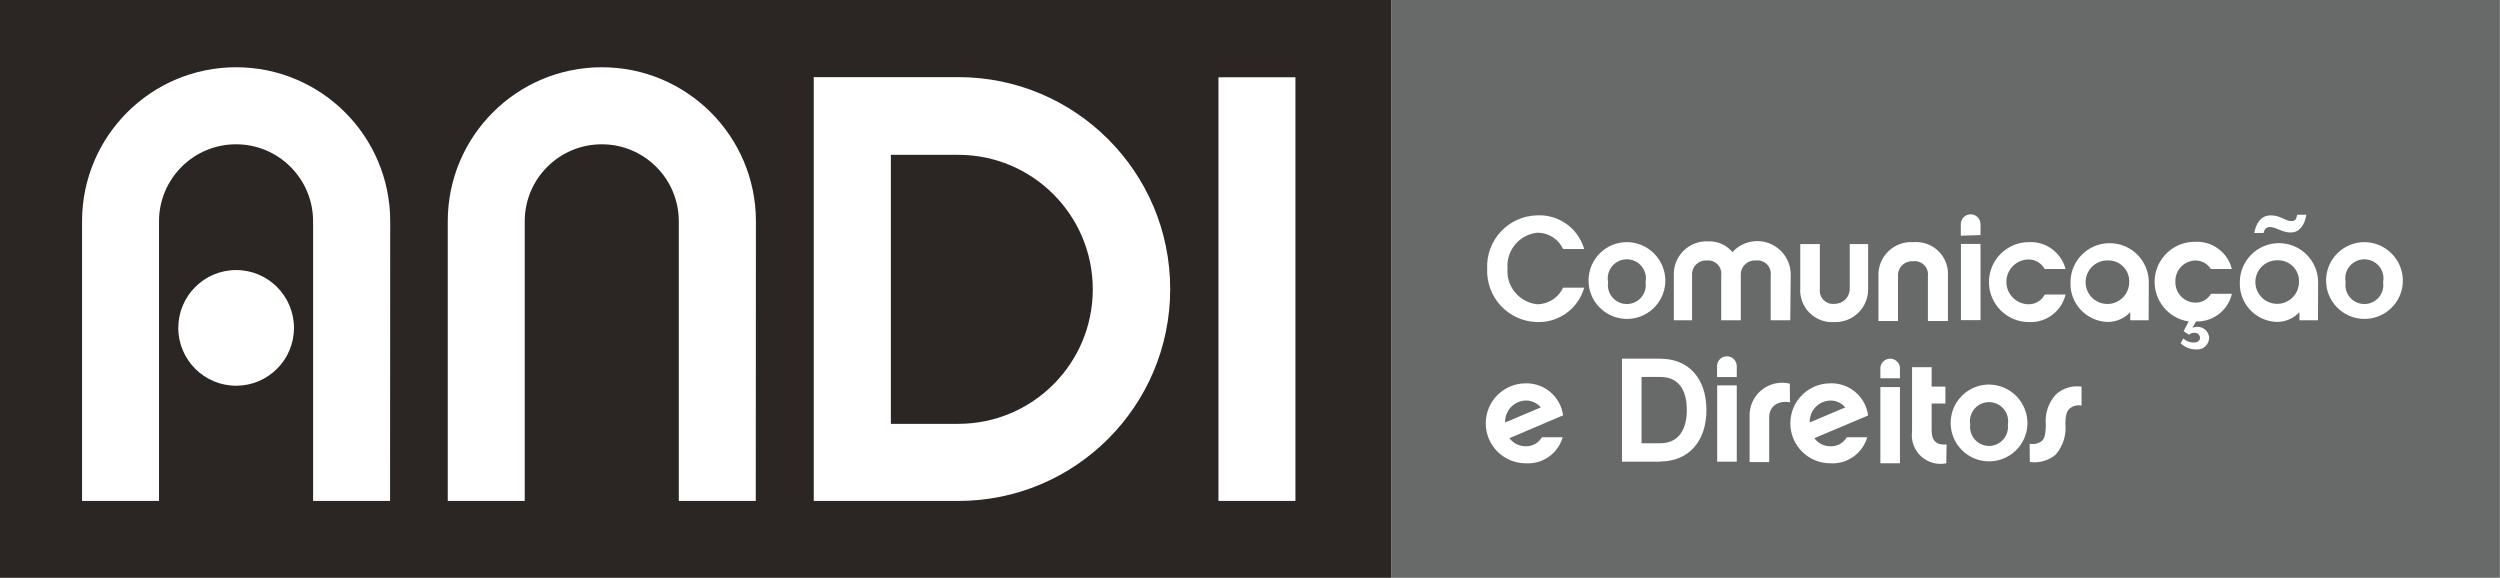
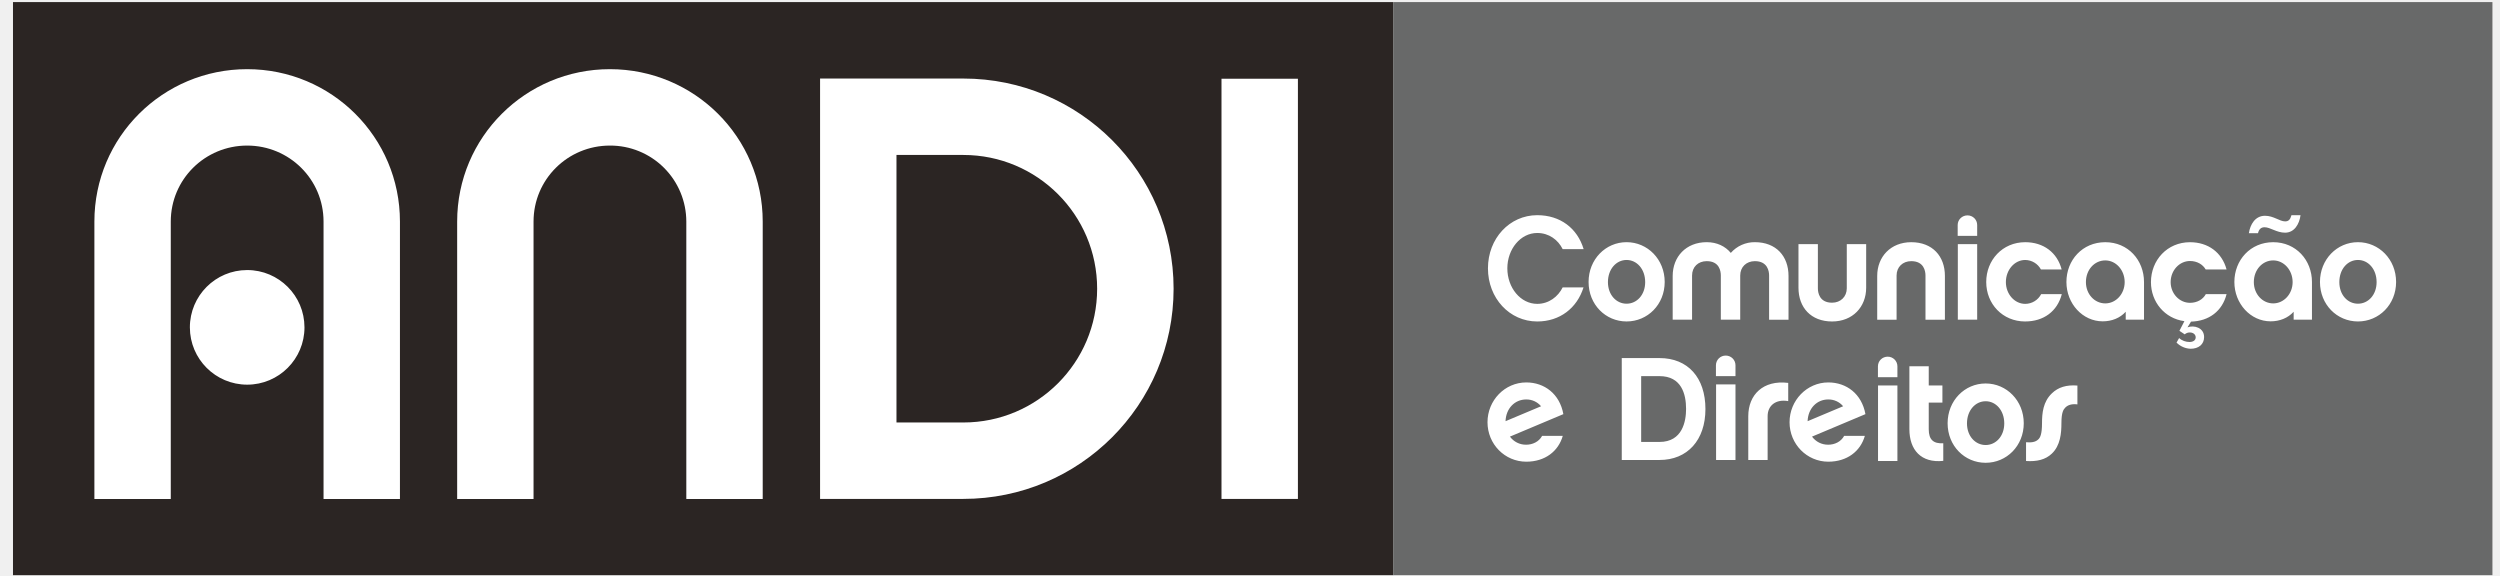
- <svg xmlns="http://www.w3.org/2000/svg" id="Camada_1" data-name="Camada 1" viewBox="0 0 167.28 38.66">
-   <defs>
-     <style>.cls-3{fill:#fff}</style>
-   </defs>
-   <path fill="#2b2523" d="M0 0h93.11v38.66H0z" />
-   <path fill="#686969" d="M93.11 0h74.16v38.66H93.11z" />
-   <path class="cls-3" d="M64.12 5.16h-9.67v28.36h9.67a14.18 14.18 0 100-28.36m0 23.2h-4.51v-18h4.51a9 9 0 110 18M81.53 5.17h5.15v28.35h-5.15zm-55.42 9.64a10.31 10.31 0 00-20.62 0v18.71h5.15V14.81a5.15 5.15 0 0110.31 0v18.71h5.15z" />
-   <path class="cls-3" d="M19.67 21.94a3.87 3.87 0 10-3.86 3.87 3.87 3.87 0 003.86-3.87m83.16-.39A3.42 3.42 0 0199.51 18a3.42 3.42 0 013.32-3.59 3.12 3.12 0 013.17 2.25h-1.41a1.89 1.89 0 00-1.72-1.09 2.23 2.23 0 00-2 2.39 2.23 2.23 0 002 2.4 1.93 1.93 0 001.72-1.11H106a3.16 3.16 0 01-3.12 2.3" />
-   <path class="cls-3" d="M111.43 18.88a2.57 2.57 0 11-2.57-2.68 2.59 2.59 0 012.57 2.68m-1.32 0a1.28 1.28 0 10-2.51 0 1.27 1.27 0 102.51 0m9.68 2.55h-1.31v-3a.89.89 0 00-1-1 .94.94 0 00-1 1v3h-1.31v-3a.88.88 0 00-.95-1 .93.93 0 00-1 1v3H112v-3a2.19 2.19 0 012.3-2.28 2 2 0 011.62.72 2.24 2.24 0 013.9 1.56zm2.94.12a2.13 2.13 0 01-2.27-2.28v-2.94h1.31v3a.89.89 0 001 1 1 1 0 001-1v-3H125v2.94a2.19 2.19 0 01-2.3 2.28m5.37-5.35a2.13 2.13 0 012.27 2.28v3H129v-3a.89.89 0 00-1-1 .94.94 0 00-1 1v3h-1.31v-3a2.19 2.19 0 012.3-2.28m3.21-.43V15a.66.66 0 011.32 0v.73zm1.32 5.65h-1.31v-5.1h1.31zm3.24.13a2.67 2.67 0 010-5.35 2.41 2.41 0 012.45 1.8h-1.4a1.22 1.22 0 00-1.06-.64 1.49 1.49 0 000 3 1.21 1.21 0 001.07-.65h1.39a2.4 2.4 0 01-2.47 1.84m8.03-.12h-1.23v-.54a2.05 2.05 0 01-1.56.65 2.56 2.56 0 01-2.44-2.65 2.62 2.62 0 115.24 0zm-2.61-4a1.46 1.46 0 101.31 1.46 1.39 1.39 0 00-1.31-1.46m5.54 4.51a.79.79 0 011.12.65.8.8 0 01-.91.79 1.41 1.41 0 01-1-.42l.18-.31a1 1 0 00.7.27c.23 0 .42-.11.42-.32a.35.35 0 00-.39-.33.5.5 0 00-.35.13l-.36-.24.34-.65a2.68 2.68 0 01.38-5.33 2.42 2.42 0 012.51 1.82h-1.41a1.19 1.19 0 00-1.06-.57 1.37 1.37 0 00-1.31 1.42 1.36 1.36 0 001.31 1.4 1.18 1.18 0 001.07-.59h1.4a2.39 2.39 0 01-2.4 1.85zm8.4-.51h-1.24v-.54a2.06 2.06 0 01-1.55.65 2.56 2.56 0 01-2.44-2.65 2.62 2.62 0 115.24 0zm-1.81-5.87c-.58 0-1-.37-1.39-.37-.23 0-.38.12-.44.4h-.62c.09-.59.43-1.18 1.09-1.18s1 .38 1.35.38.35-.12.43-.42h.61c-.08.6-.42 1.18-1 1.18m-.8 1.87a1.46 1.46 0 101.31 1.46 1.39 1.39 0 00-1.31-1.46m8.26 1.46a2.57 2.57 0 11-2.57-2.68 2.59 2.59 0 012.57 2.68m-1.32 0a1.28 1.28 0 10-2.51 0 1.27 1.27 0 102.51 0m-54.9 10.38a2.41 2.41 0 01-2.47 1.74 2.67 2.67 0 010-5.35 2.47 2.47 0 012.5 2.14L101 29.32a1.34 1.34 0 001.09.54 1.2 1.2 0 001.08-.6zm-1.46-2a1.29 1.29 0 00-1-.46 1.42 1.42 0 00-1.39 1.47zm7.98 3.63h-2.55V24h2.55c1.91 0 3.1 1.32 3.1 3.44s-1.22 3.44-3.1 3.44m0-5.66h-1.24v4.44h1.24c1.55 0 1.79-1.4 1.79-2.23 0-1-.32-2.21-1.79-2.21m3.81.01v-.73a.66.66 0 011.32 0v.73zm1.32 5.66h-1.31v-5.1h1.31zm3.56-3.97c-.84-.15-1.39.3-1.39 1v3h-1.31v-3a2.18 2.18 0 012.69-2.25zm5.17 2.34a2.42 2.42 0 01-2.47 1.74 2.67 2.67 0 010-5.35A2.47 2.47 0 01125 27.8l-3.6 1.52a1.33 1.33 0 001.09.54 1.19 1.19 0 001.08-.6zm-1.47-2a1.28 1.28 0 00-1-.46 1.42 1.42 0 00-1.38 1.47zm2.35-1.95v-.73a.66.66 0 011.31 0v.73zm1.31 5.69h-1.31v-5.1h1.31zm3.1 0a1.92 1.92 0 01-2.29-2.14v-4.29h1.31v1.3h.92V27h-.92v1.8c0 .71.33 1 1 .94z" />
-   <path class="cls-3" d="M135.66 28.41a2.57 2.57 0 11-2.57-2.68 2.59 2.59 0 012.57 2.68m-1.31 0a1.28 1.28 0 10-2.52 0 1.27 1.27 0 102.52 0m1.46 1.28a1 1 0 00.82-.19c.13-.12.26-.35.26-1.1a2.61 2.61 0 01.67-2 2.09 2.09 0 011.72-.53v1.27a.93.93 0 00-.82.22c-.12.13-.26.32-.26 1a2.72 2.72 0 01-.65 2.06 2.18 2.18 0 01-1.73.49zM50.58 14.81a10.31 10.31 0 00-20.62 0v18.71h5.15V14.81a5.15 5.15 0 0110.31 0v18.71h5.15z" />
+ <svg xmlns="http://www.w3.org/2000/svg" width="139" height="32">
+   <g fill="none" fill-rule="evenodd">
+     <path fill="#2B2523" d="M.722 31.98h76.739V.116H.722z" />
+     <path fill="#686969" d="M77.46 31.98h61.119V.116H77.46z" />
+     <path fill="#FFF" d="M53.564 23.49h-3.72V8.616h3.72a7.437 7.437 0 010 14.874m0-19.123h-7.968v23.372h7.968c6.456 0 11.688-5.23 11.688-11.686 0-6.454-5.232-11.686-11.688-11.686M67.915 27.74h4.249V4.377h-4.249zM22.237 12.319c0-4.692-3.803-8.473-8.495-8.473-4.691 0-8.494 3.78-8.494 8.473v15.425h4.247V12.319c0-2.345 1.9-4.225 4.247-4.225 2.344 0 4.247 1.88 4.247 4.225v15.425h4.248V12.319z" />
+     <path fill="#FFF" d="M16.929 18.2a3.186 3.186 0 10-3.185 3.187 3.185 3.185 0 003.185-3.187m68.541-.326c-1.54 0-2.74-1.297-2.74-2.955 0-1.657 1.2-2.955 2.74-2.955 1.282 0 2.23.727 2.58 1.886h-1.166c-.255-.514-.76-.896-1.414-.896-.93 0-1.662.897-1.662 1.965 0 1.079.732 1.976 1.662 1.976.645 0 1.16-.4 1.414-.916h1.16c-.362 1.152-1.317 1.895-2.574 1.895m6.002-2.188c0-.727-.464-1.232-1.035-1.232-.569 0-1.036.505-1.036 1.232 0 .71.467 1.2 1.036 1.2.571 0 1.035-.49 1.035-1.2m1.085-.009c0 1.257-.951 2.196-2.12 2.196-1.167 0-2.112-.939-2.112-2.196 0-1.256.945-2.212 2.112-2.212 1.169 0 2.12.956 2.12 2.212m6.885 2.099h-1.08v-2.458c0-.237-.081-.798-.79-.798-.474 0-.816.324-.816.798v2.457h-1.078v-2.457c0-.237-.075-.798-.783-.798-.481 0-.816.324-.816.798v2.457h-1.078v-2.432c0-1.068.742-1.878 1.894-1.878.57 0 1.035.23 1.337.597a1.756 1.756 0 011.34-.597c1.177 0 1.87.776 1.87 1.878v2.432zm2.423.098c-1.175 0-1.87-.775-1.87-1.876v-2.425h1.079v2.457c0 .237.08.8.79.8.475 0 .817-.335.817-.8v-2.457h1.078v2.425c0 1.068-.751 1.876-1.894 1.876m4.401-4.408c1.176 0 1.871.776 1.871 1.876v2.434h-1.08v-2.458c0-.236-.081-.798-.791-.798-.474 0-.816.326-.816.798v2.458h-1.077v-2.434c0-1.068.75-1.876 1.893-1.876m2.589 4.309h1.076v-4.202h-1.076v4.202zm-.008-4.66v-.604c0-.3.245-.536.546-.536.297 0 .538.236.538.536v.604h-1.084zm3.755 4.759c-1.264 0-2.168-.98-2.168-2.194 0-1.219.904-2.214 2.169-2.214 1.013 0 1.779.572 2.025 1.517h-1.152a1.003 1.003 0 00-.873-.528c-.597 0-1.076.553-1.076 1.231 0 .66.479 1.209 1.076 1.209a1 1 0 00.885-.54h1.147c-.245.956-1.012 1.518-2.032 1.518m4.451-3.394c-.597 0-1.077.514-1.077 1.207 0 .668.48 1.183 1.077 1.183.596 0 1.078-.531 1.078-1.183 0-.667-.482-1.207-1.078-1.207zm2.153 3.296h-1.017v-.442c-.318.353-.776.533-1.282.533-1.11 0-2.015-.98-2.015-2.187 0-1.217.89-2.213 2.161-2.213 1.265 0 2.153.996 2.153 2.213v2.096zm2.418.425c.36-.138.923.017.923.54 0 .407-.305.651-.75.651a1.16 1.16 0 01-.783-.343l.144-.253c.157.147.374.22.58.22.188 0 .342-.088.342-.26 0-.14-.12-.27-.324-.27a.41.41 0 00-.287.105l-.294-.196.277-.537c-1.1-.149-1.86-1.07-1.86-2.17 0-1.225.907-2.22 2.171-2.22 1.011 0 1.78.572 2.033 1.517h-1.16c-.163-.284-.482-.472-.873-.472-.595 0-1.076.53-1.076 1.174 0 .63.481 1.151 1.076 1.151.4 0 .72-.19.88-.483h1.153c-.235.942-.98 1.503-1.976 1.528l-.196.318zm4.766-3.721c-.594 0-1.078.514-1.078 1.207 0 .668.484 1.183 1.078 1.183.597 0 1.079-.531 1.079-1.183 0-.667-.482-1.207-1.079-1.207zm.66-1.542c-.473 0-.822-.302-1.141-.302-.188 0-.309.098-.366.332h-.507c.073-.488.352-.97.898-.97.474 0 .815.312 1.116.312.189 0 .288-.098.354-.344h.504c-.065.498-.345.972-.858.972zm1.494 4.838h-1.018v-.442c-.32.353-.777.533-1.282.533-1.11 0-2.014-.98-2.014-2.187 0-1.217.888-2.213 2.16-2.213 1.265 0 2.154.996 2.154 2.213v2.096zm3.594-2.089c0-.727-.467-1.232-1.036-1.232-.573 0-1.036.505-1.036 1.232 0 .71.463 1.2 1.036 1.2.569 0 1.036-.49 1.036-1.2m1.084-.009c0 1.257-.952 2.196-2.12 2.196-1.168 0-2.113-.939-2.113-2.196 0-1.256.945-2.212 2.113-2.212 1.168 0 2.12.956 2.12 2.212m-47.54 6.91a1.058 1.058 0 00-.831-.377c-.622 0-1.119.49-1.144 1.208l1.975-.83zm1.207 1.647c-.243.857-.987 1.436-2.029 1.436-1.194 0-2.156-.977-2.156-2.194 0-1.215.962-2.213 2.156-2.213 1.009 0 1.858.637 2.062 1.763l-2.971 1.25a1.1 1.1 0 00.9.45c.349 0 .71-.156.89-.492h1.148zm5.38-3.321h-1.021v3.659h1.02c1.28 0 1.477-1.155 1.477-1.837 0-.834-.263-1.822-1.476-1.822m0 4.662h-2.1v-5.666h2.1c1.575 0 2.552 1.085 2.552 2.835 0 1.727-1.002 2.831-2.552 2.831m3.144 0h1.079v-4.203h-1.079v4.203zm-.008-4.662v-.604a.54.54 0 01.547-.539c.295 0 .54.237.54.539v.604h-1.087zm4.019 1.389c-.687-.123-1.145.244-1.145.838v2.435h-1.076V23.14c0-1.19.825-2.023 2.221-1.851v1.013zm3.053.285a1.056 1.056 0 00-.833-.377c-.62 0-1.117.49-1.142 1.208l1.975-.83zm1.208 1.647c-.243.857-.988 1.436-2.033 1.436-1.19 0-2.154-.977-2.154-2.194 0-1.215.965-2.213 2.154-2.213 1.014 0 1.86.637 2.065 1.763l-2.97 1.25c.213.286.532.45.897.45.352 0 .71-.156.89-.492h1.15zm.732 1.398h1.078V21.43h-1.078v4.202zm-.005-4.66v-.603c0-.303.242-.538.544-.538.294 0 .539.235.539.538v.603h-1.083zm3.633 4.652c-1.233.132-1.884-.61-1.884-1.764v-3.497h1.076v1.067h.76v.953h-.76v1.486c0 .587.27.808.808.776v.979zm3.391-2.082c0-.726-.465-1.233-1.035-1.233-.571 0-1.038.507-1.038 1.233 0 .711.467 1.201 1.038 1.201.57 0 1.035-.49 1.035-1.2m1.084-.01c0 1.258-.953 2.198-2.12 2.198-1.168 0-2.114-.94-2.114-2.198 0-1.256.946-2.212 2.115-2.212 1.166 0 2.119.956 2.119 2.212m.127 1.055c.279.025.52 0 .678-.156.108-.095.21-.292.21-.905 0-.555.058-1.19.549-1.657.35-.341.818-.482 1.419-.433v1.047c-.301-.036-.522.023-.675.179-.1.103-.214.26-.214.864 0 .555-.056 1.248-.537 1.698-.351.335-.833.447-1.43.407v-1.044zM42.407 12.319c0-4.692-3.805-8.473-8.496-8.473-4.69 0-8.493 3.78-8.493 8.473v15.425h4.247V12.319c0-2.345 1.9-4.225 4.246-4.225a4.228 4.228 0 014.248 4.225v15.425h4.248V12.319z" />
+   </g>
</svg>
